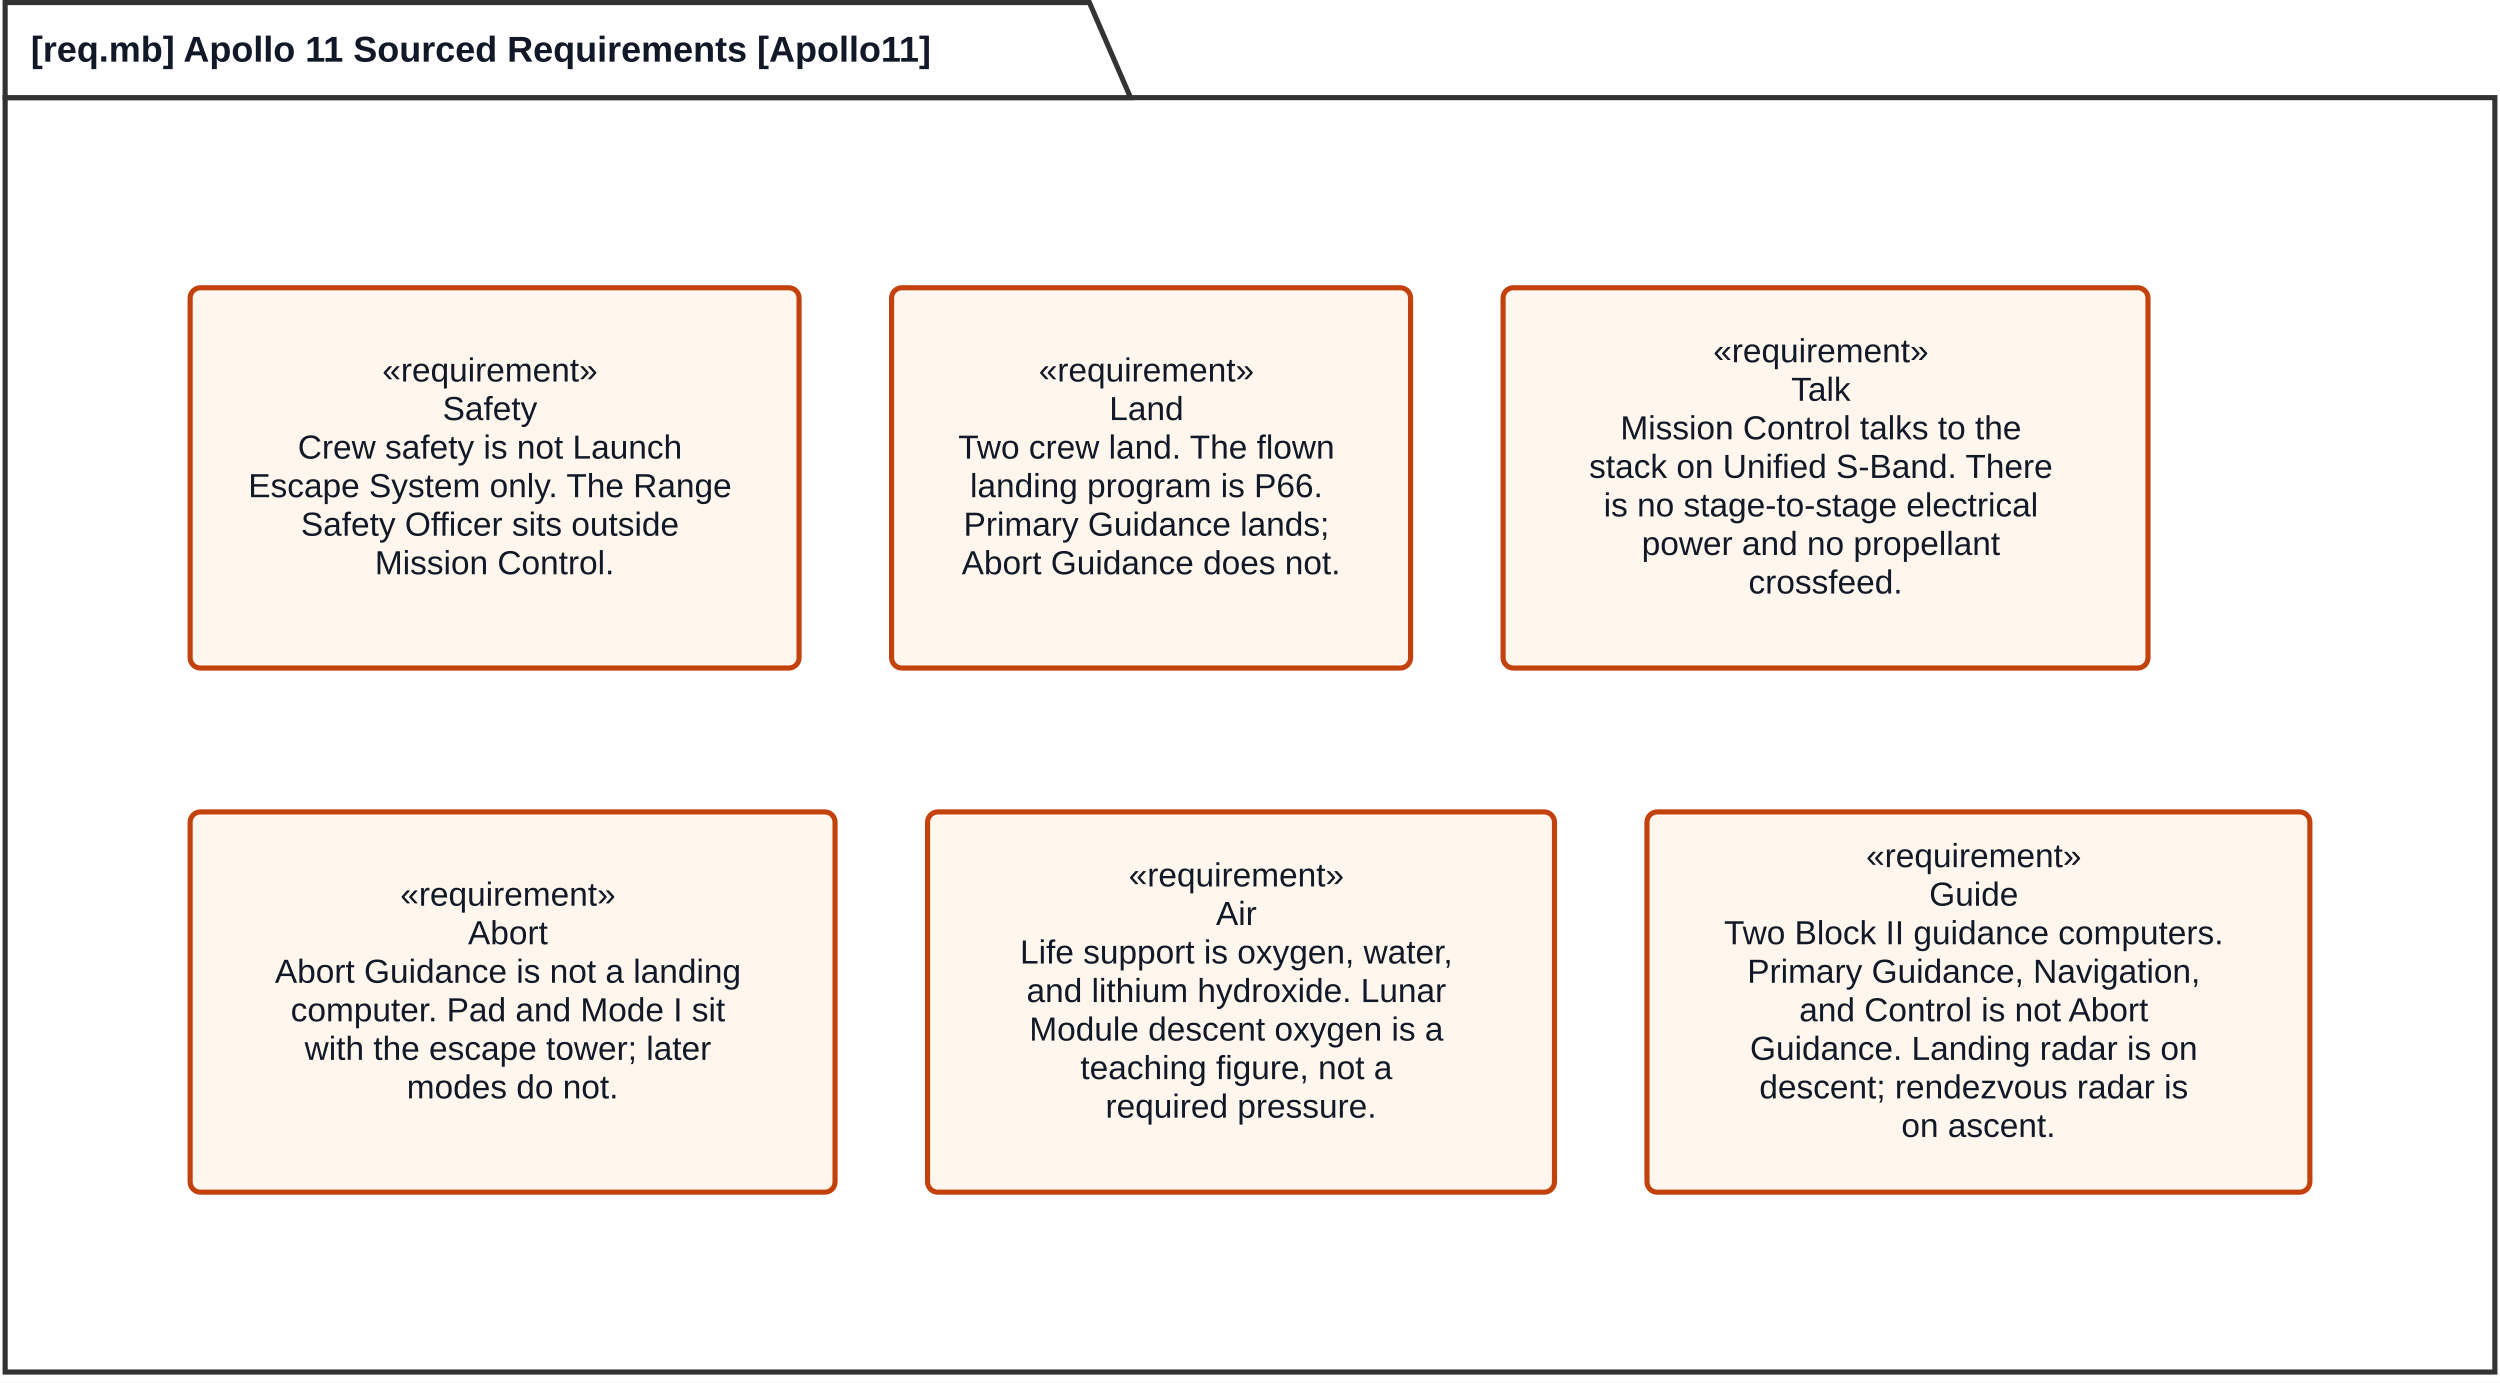
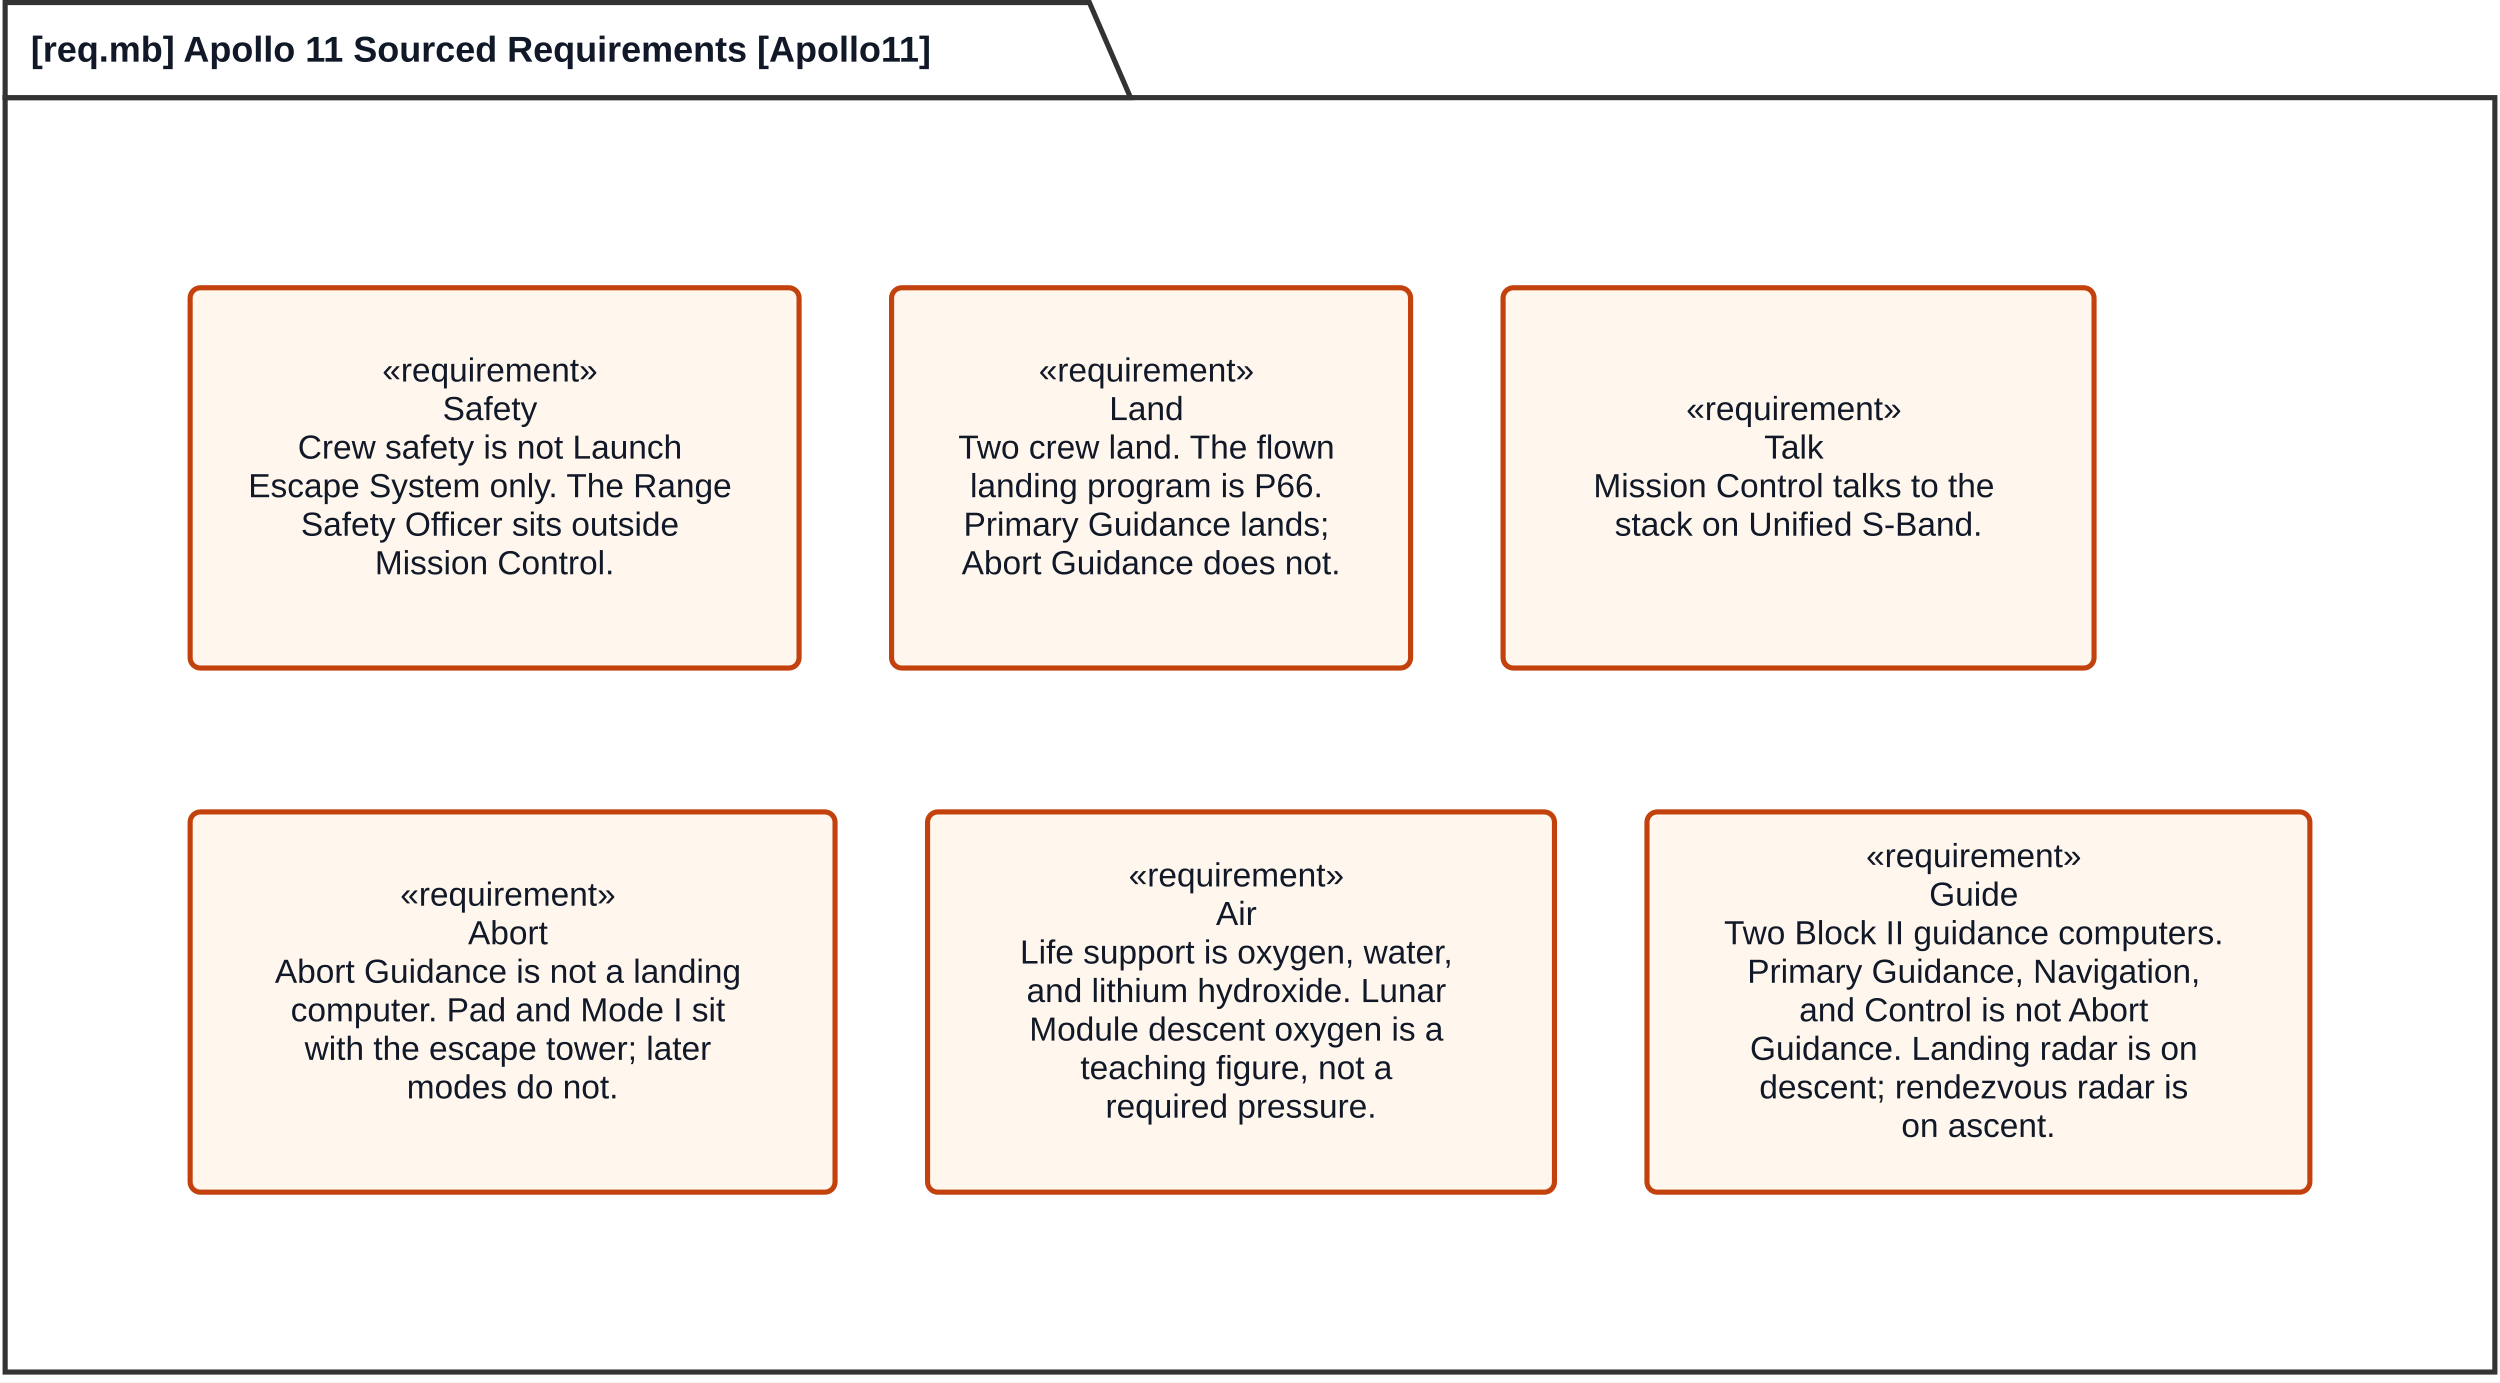
<svg xmlns="http://www.w3.org/2000/svg" width="973" height="538" viewBox="0 0 973 538">
  <defs>
    <style>text{font-family:Arial,Helvetica,sans-serif;fill:#111827}.label{font-size:13px}.small{font-size:11px}.header{font-size:14px;font-weight:600}</style>
    <marker id="arrow" markerWidth="8" markerHeight="6" refX="8" refY="3" orient="auto">
      <polygon points="0 0,8 3,0 6" fill="#1D4ED8" />
    </marker>
    <marker id="arrow-dark" markerWidth="8" markerHeight="6" refX="8" refY="3" orient="auto">
      <polygon points="0 0,8 3,0 6" fill="#334155" />
    </marker>
    <marker id="composition" markerWidth="12" markerHeight="12" refX="0" refY="6" orient="auto" markerUnits="strokeWidth">
      <polygon points="0 6,6 0,12 6,6 12" fill="#111827" stroke="#111827" />
    </marker>
  </defs>
  <rect x="0" y="0" width="973" height="538" fill="#FFFFFF" />
  <rect x="2" y="38" width="969" height="496" fill="none" stroke="#333333" stroke-width="2" />
  <path d="M 2 1 H 424 L 440 38 H 2 Z" fill="#FFFFFF" stroke="#333333" stroke-width="2" />
  <text class="header" x="12" y="24">[req.mb] Apollo 11 Sourced Requirements [Apollo11]</text>
  <rect x="2" y="38" width="969" height="498" fill="none" stroke="#333333" stroke-width="0" />
  <g transform="translate(2,40)">
    <rect id="safety" x="72" y="72" width="237" height="148" rx="4" fill="#FFF7ED" stroke="#C2410C" stroke-width="2" />
    <text class="label" text-anchor="middle">
      <tspan x="190.5" y="108.5">«requirement»</tspan>
      <tspan x="190.5" dy="15">Safety</tspan>
      <tspan x="190.5" dy="15">Crew safety is not Launch</tspan>
      <tspan x="190.5" dy="15">Escape System only. The Range</tspan>
      <tspan x="190.5" dy="15">Safety Officer sits outside</tspan>
      <tspan x="190.5" dy="15">Mission Control.</tspan>
    </text>
    <rect id="land" x="345" y="72" width="202" height="148" rx="4" fill="#FFF7ED" stroke="#C2410C" stroke-width="2" />
    <text class="label" text-anchor="middle">
      <tspan x="446" y="108.5">«requirement»</tspan>
      <tspan x="446" dy="15">Land</tspan>
      <tspan x="446" dy="15">Two crew land. The flown</tspan>
      <tspan x="446" dy="15">landing program is P66.</tspan>
      <tspan x="446" dy="15">Primary Guidance lands;</tspan>
      <tspan x="446" dy="15">Abort Guidance does not.</tspan>
    </text>
-     <rect id="talk" x="583" y="72" width="251" height="148" rx="4" fill="#FFF7ED" stroke="#C2410C" stroke-width="2" />
+     <rect id="talk" x="583" y="72" width="230" height="148" rx="4" fill="#FFF7ED" stroke="#C2410C" stroke-width="2" />
    <text class="label" text-anchor="middle">
-       <tspan x="708.5" y="101">«requirement»</tspan>
-       <tspan x="708.5" dy="15">Talk</tspan>
-       <tspan x="708.5" dy="15">Mission Control talks to the</tspan>
-       <tspan x="708.5" dy="15">stack on Unified S-Band. There</tspan>
-       <tspan x="708.5" dy="15">is no stage-to-stage electrical</tspan>
-       <tspan x="708.5" dy="15">power and no propellant</tspan>
-       <tspan x="708.5" dy="15">crossfeed.</tspan>
+       <tspan x="698" y="123.5">«requirement»</tspan>
+       <tspan x="698" dy="15">Talk</tspan>
+       <tspan x="698" dy="15">Mission Control talks to the</tspan>
+       <tspan x="698" dy="15">stack on Unified S-Band.</tspan>
    </text>
    <rect id="abort" x="72" y="276" width="251" height="148" rx="4" fill="#FFF7ED" stroke="#C2410C" stroke-width="2" />
    <text class="label" text-anchor="middle">
      <tspan x="197.5" y="312.5">«requirement»</tspan>
      <tspan x="197.5" dy="15">Abort</tspan>
      <tspan x="197.5" dy="15">Abort Guidance is not a landing</tspan>
      <tspan x="197.5" dy="15">computer. Pad and Mode I sit</tspan>
      <tspan x="197.5" dy="15">with the escape tower; later</tspan>
      <tspan x="197.5" dy="15">modes do not.</tspan>
    </text>
    <rect id="air" x="359" y="276" width="244" height="148" rx="4" fill="#FFF7ED" stroke="#C2410C" stroke-width="2" />
    <text class="label" text-anchor="middle">
      <tspan x="481" y="305">«requirement»</tspan>
      <tspan x="481" dy="15">Air</tspan>
      <tspan x="481" dy="15">Life support is oxygen, water,</tspan>
      <tspan x="481" dy="15">and lithium hydroxide. Lunar</tspan>
      <tspan x="481" dy="15">Module descent oxygen is a</tspan>
      <tspan x="481" dy="15">teaching figure, not a</tspan>
      <tspan x="481" dy="15">required pressure.</tspan>
    </text>
    <rect id="guide" x="639" y="276" width="258" height="148" rx="4" fill="#FFF7ED" stroke="#C2410C" stroke-width="2" />
    <text class="label" text-anchor="middle">
      <tspan x="768" y="297.5">«requirement»</tspan>
      <tspan x="768" dy="15">Guide</tspan>
      <tspan x="768" dy="15">Two Block II guidance computers.</tspan>
      <tspan x="768" dy="15">Primary Guidance, Navigation,</tspan>
      <tspan x="768" dy="15">and Control is not Abort</tspan>
      <tspan x="768" dy="15">Guidance. Landing radar is on</tspan>
      <tspan x="768" dy="15">descent; rendezvous radar is</tspan>
      <tspan x="768" dy="15">on ascent.</tspan>
    </text>
  </g>
</svg>
